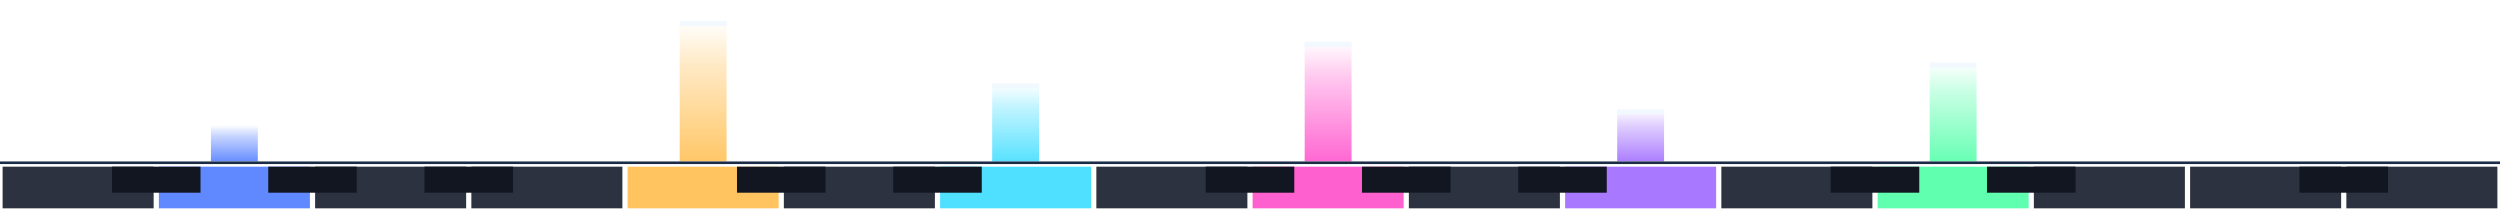
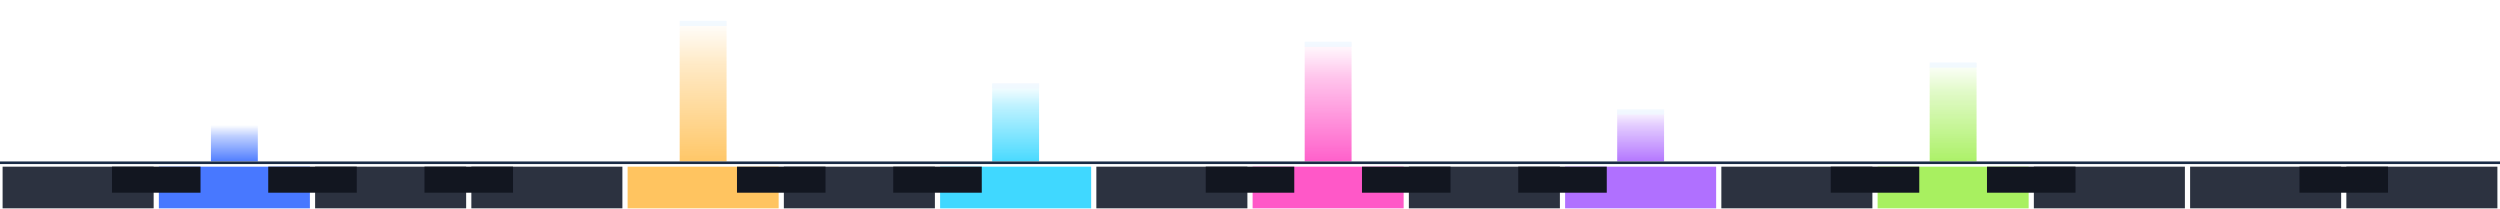
<svg xmlns="http://www.w3.org/2000/svg" viewBox="0 0 960 80" preserveAspectRatio="none">
  <defs>
    <linearGradient id="b4" x1="0" y1="1" x2="0" y2="0">
      <stop offset="0" stop-color="#ffc460" stop-opacity=".95" />
      <stop offset=".7" stop-color="#ffc460" stop-opacity=".35" />
      <stop offset="1" stop-color="#ffc460" stop-opacity="0" />
    </linearGradient>
    <linearGradient id="b6" x1="0" y1="1" x2="0" y2="0">
-       <stop offset="0" stop-color="#50e0ff" stop-opacity=".95" />
-       <stop offset=".7" stop-color="#50e0ff" stop-opacity=".35" />
-       <stop offset="1" stop-color="#50e0ff" stop-opacity="0" />
+       <stop offset="0" stop-color="#40d8ff" stop-opacity=".95" />
+       <stop offset=".7" stop-color="#40d8ff" stop-opacity=".35" />
+       <stop offset="1" stop-color="#40d8ff" stop-opacity="0" />
    </linearGradient>
    <linearGradient id="b8" x1="0" y1="1" x2="0" y2="0">
-       <stop offset="0" stop-color="#ff60d0" stop-opacity=".95" />
-       <stop offset=".7" stop-color="#ff60d0" stop-opacity=".35" />
-       <stop offset="1" stop-color="#ff60d0" stop-opacity="0" />
+       <stop offset="0" stop-color="#ff58c8" stop-opacity=".95" />
+       <stop offset=".7" stop-color="#ff58c8" stop-opacity=".35" />
+       <stop offset="1" stop-color="#ff58c8" stop-opacity="0" />
    </linearGradient>
    <linearGradient id="b10" x1="0" y1="1" x2="0" y2="0">
-       <stop offset="0" stop-color="#a878ff" stop-opacity=".95" />
-       <stop offset=".7" stop-color="#a878ff" stop-opacity=".35" />
-       <stop offset="1" stop-color="#a878ff" stop-opacity="0" />
+       <stop offset="0" stop-color="#b070ff" stop-opacity=".95" />
+       <stop offset=".7" stop-color="#b070ff" stop-opacity=".35" />
+       <stop offset="1" stop-color="#b070ff" stop-opacity="0" />
    </linearGradient>
    <linearGradient id="b12" x1="0" y1="1" x2="0" y2="0">
-       <stop offset="0" stop-color="#60ffb0" stop-opacity=".95" />
-       <stop offset=".7" stop-color="#60ffb0" stop-opacity=".35" />
-       <stop offset="1" stop-color="#60ffb0" stop-opacity="0" />
+       <stop offset="0" stop-color="#a8f060" stop-opacity=".95" />
+       <stop offset=".7" stop-color="#a8f060" stop-opacity=".35" />
+       <stop offset="1" stop-color="#a8f060" stop-opacity="0" />
    </linearGradient>
    <linearGradient id="b1" x1="0" y1="1" x2="0" y2="0">
-       <stop offset="0" stop-color="#6088ff" stop-opacity=".95" />
-       <stop offset=".7" stop-color="#6088ff" stop-opacity=".35" />
-       <stop offset="1" stop-color="#6088ff" stop-opacity="0" />
+       <stop offset="0" stop-color="#4878ff" stop-opacity=".95" />
+       <stop offset=".7" stop-color="#4878ff" stop-opacity=".35" />
+       <stop offset="1" stop-color="#4878ff" stop-opacity="0" />
    </linearGradient>
  </defs>
  <rect x="1" y="64" width="58" height="16" fill="#2c3240" />
-   <rect x="61" y="64" width="58" height="16" fill="#6088ff" />
+   <rect x="61" y="64" width="58" height="16" fill="#4878ff" />
  <rect x="121" y="64" width="58" height="16" fill="#2c3240" />
  <rect x="181" y="64" width="58" height="16" fill="#2c3240" />
  <rect x="241" y="64" width="58" height="16" fill="#ffc460" />
  <rect x="301" y="64" width="58" height="16" fill="#2c3240" />
-   <rect x="361" y="64" width="58" height="16" fill="#50e0ff" />
+   <rect x="361" y="64" width="58" height="16" fill="#40d8ff" />
  <rect x="421" y="64" width="58" height="16" fill="#2c3240" />
-   <rect x="481" y="64" width="58" height="16" fill="#ff60d0" />
+   <rect x="481" y="64" width="58" height="16" fill="#ff58c8" />
  <rect x="541" y="64" width="58" height="16" fill="#2c3240" />
-   <rect x="601" y="64" width="58" height="16" fill="#a878ff" />
+   <rect x="601" y="64" width="58" height="16" fill="#b070ff" />
  <rect x="661" y="64" width="58" height="16" fill="#2c3240" />
-   <rect x="721" y="64" width="58" height="16" fill="#60ffb0" />
+   <rect x="721" y="64" width="58" height="16" fill="#a8f060" />
  <rect x="781" y="64" width="58" height="16" fill="#2c3240" />
  <rect x="841" y="64" width="58" height="16" fill="#2c3240" />
  <rect x="901" y="64" width="58" height="16" fill="#2c3240" />
  <rect x="43" y="64" width="34" height="10" fill="#121620" />
  <rect x="103" y="64" width="34" height="10" fill="#121620" />
  <rect x="163" y="64" width="34" height="10" fill="#121620" />
  <rect x="283" y="64" width="34" height="10" fill="#121620" />
  <rect x="343" y="64" width="34" height="10" fill="#121620" />
  <rect x="463" y="64" width="34" height="10" fill="#121620" />
  <rect x="523" y="64" width="34" height="10" fill="#121620" />
  <rect x="583" y="64" width="34" height="10" fill="#121620" />
  <rect x="703" y="64" width="34" height="10" fill="#121620" />
  <rect x="763" y="64" width="34" height="10" fill="#121620" />
  <rect x="883" y="64" width="34" height="10" fill="#121620" />
  <rect x="261.0" y="8" width="18" height="54" fill="url(#b4)" />
  <rect x="261.0" y="8" width="18" height="2" fill="#f0f8ff" fill-opacity=".85" />
  <rect x="381.0" y="32" width="18" height="30" fill="url(#b6)" />
  <rect x="381.0" y="32" width="18" height="2" fill="#f0f8ff" fill-opacity=".85" />
  <rect x="501.0" y="16" width="18" height="46" fill="url(#b8)" />
  <rect x="501.0" y="16" width="18" height="2" fill="#f0f8ff" fill-opacity=".85" />
  <rect x="621.0" y="42" width="18" height="20" fill="url(#b10)" />
  <rect x="621.0" y="42" width="18" height="2" fill="#f0f8ff" fill-opacity=".85" />
  <rect x="741.0" y="24" width="18" height="38" fill="url(#b12)" />
  <rect x="741.0" y="24" width="18" height="2" fill="#f0f8ff" fill-opacity=".85" />
  <rect x="81.0" y="48" width="18" height="14" fill="url(#b1)" />
  <rect x="0" y="62" width="960" height="1" fill="#1a2c46" />
</svg>
